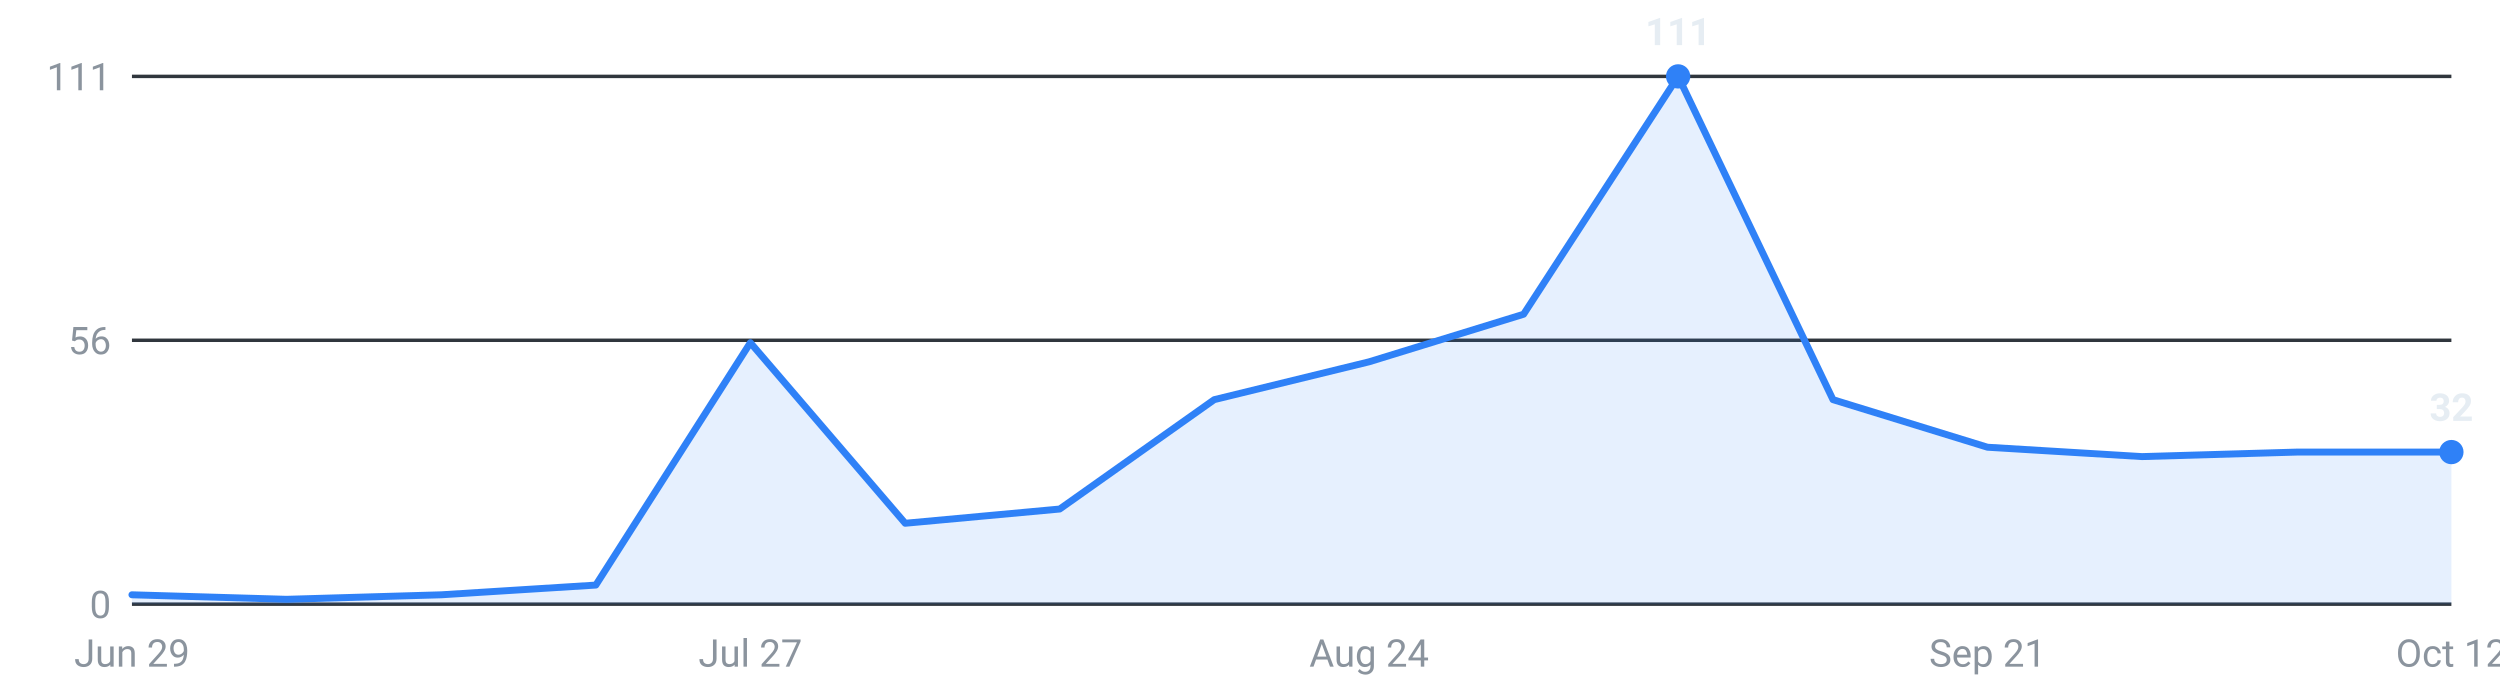
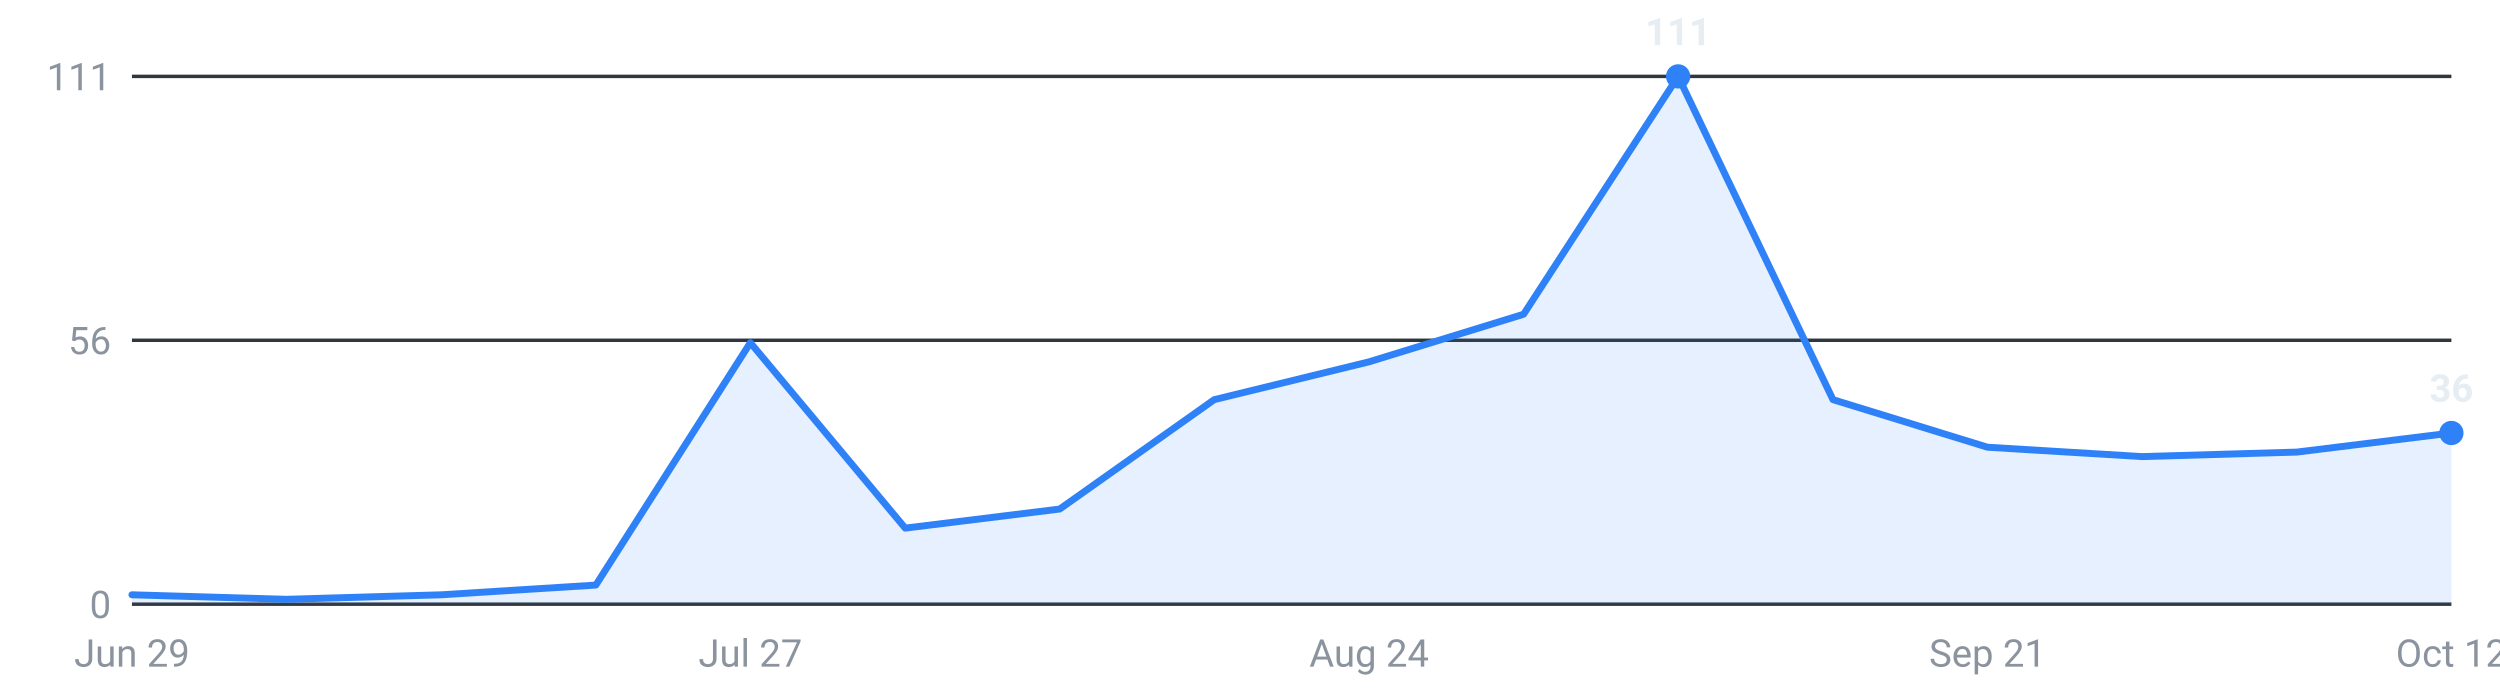
<svg xmlns="http://www.w3.org/2000/svg" viewBox="0 0 720 200" width="720" height="200" role="img" aria-label="Internships posted per week, last 16 weeks">
  <g font-family="-apple-system,Segoe UI,Roboto,sans-serif" font-size="11">
    <line x1="38" y1="174.0" x2="706" y2="174.0" stroke="#30363d" stroke-width="1" />
    <text x="32" y="178.0" text-anchor="end" fill="#8b949e">0</text>
    <line x1="38" y1="98.0" x2="706" y2="98.0" stroke="#30363d" stroke-width="1" />
    <text x="32" y="102.0" text-anchor="end" fill="#8b949e">56</text>
    <line x1="38" y1="22.0" x2="706" y2="22.0" stroke="#30363d" stroke-width="1" />
    <text x="32" y="26.0" text-anchor="end" fill="#8b949e">111</text>
-     <path d="M38.0,174 L38.0,171.3 L82.5,172.6 L127.1,171.3 L171.6,168.5 L216.1,98.7 L260.7,150.7 L305.2,146.6 L349.7,115.1 L394.3,104.2 L438.8,90.5 L483.3,22.0 L527.9,115.1 L572.4,128.8 L616.9,131.5 L661.5,130.2 L706.0,130.2 L706.0,174 Z" fill="#2f81f7" fill-opacity="0.12" />
-     <polyline points="38.0,171.3 82.5,172.6 127.1,171.3 171.6,168.5 216.1,98.7 260.7,150.7 305.2,146.6 349.7,115.1 394.3,104.2 438.8,90.5 483.3,22.0 527.9,115.1 572.4,128.8 616.9,131.5 661.5,130.2 706.0,130.2" fill="none" stroke="#2f81f7" stroke-width="2" stroke-linejoin="round" stroke-linecap="round" />
+     <path d="M38.0,174 L38.0,171.3 L82.5,172.6 L127.1,171.3 L171.6,168.5 L216.1,98.7 L260.7,152.1 L305.2,146.6 L349.7,115.1 L394.3,104.2 L438.8,90.5 L483.3,22.0 L527.9,115.1 L572.4,128.8 L616.9,131.5 L661.5,130.2 L706.0,124.7 L706.0,174 Z" fill="#2f81f7" fill-opacity="0.12" />
+     <polyline points="38.0,171.3 82.5,172.6 127.1,171.3 171.6,168.5 216.1,98.7 260.7,152.1 305.2,146.6 349.7,115.1 394.3,104.2 438.8,90.5 483.3,22.0 527.9,115.1 572.4,128.8 616.9,131.5 661.5,130.2 706.0,124.7" fill="none" stroke="#2f81f7" stroke-width="2" stroke-linejoin="round" stroke-linecap="round" />
    <circle cx="483.3" cy="22.0" r="3.5" fill="#2f81f7" />
    <text x="483.3" y="13.0" text-anchor="middle" fill="#e6edf3" font-weight="600">111</text>
-     <circle cx="706.0" cy="130.2" r="3.5" fill="#2f81f7" />
-     <text x="706.0" y="121.2" text-anchor="middle" fill="#e6edf3" font-weight="600">32</text>
+     <circle cx="706.0" cy="124.7" r="3.5" fill="#2f81f7" />
+     <text x="706.0" y="115.7" text-anchor="middle" fill="#e6edf3" font-weight="600">36</text>
    <text x="38.0" y="192" text-anchor="middle" fill="#8b949e">Jun 29</text>
    <text x="216.1" y="192" text-anchor="middle" fill="#8b949e">Jul 27</text>
    <text x="394.3" y="192" text-anchor="middle" fill="#8b949e">Aug 24</text>
    <text x="572.4" y="192" text-anchor="middle" fill="#8b949e">Sep 21</text>
    <text x="706.0" y="192" text-anchor="middle" fill="#8b949e">Oct 12</text>
  </g>
</svg>
